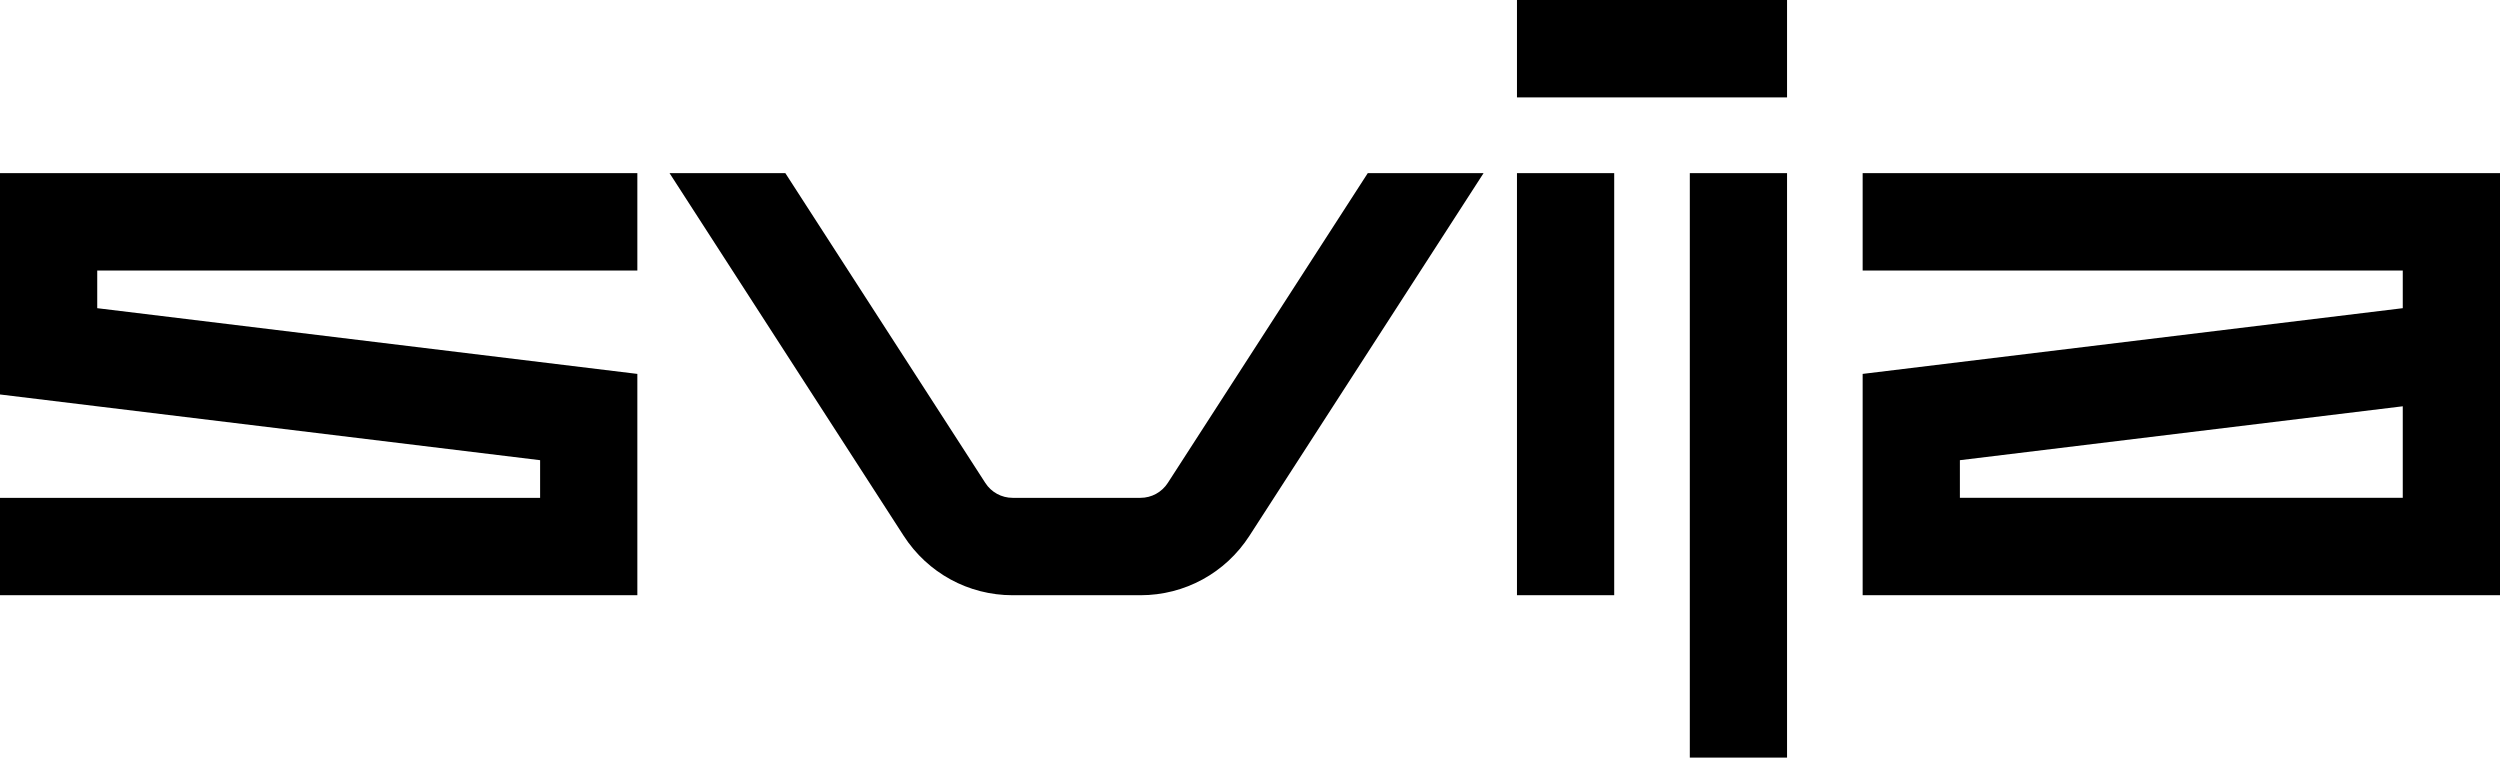
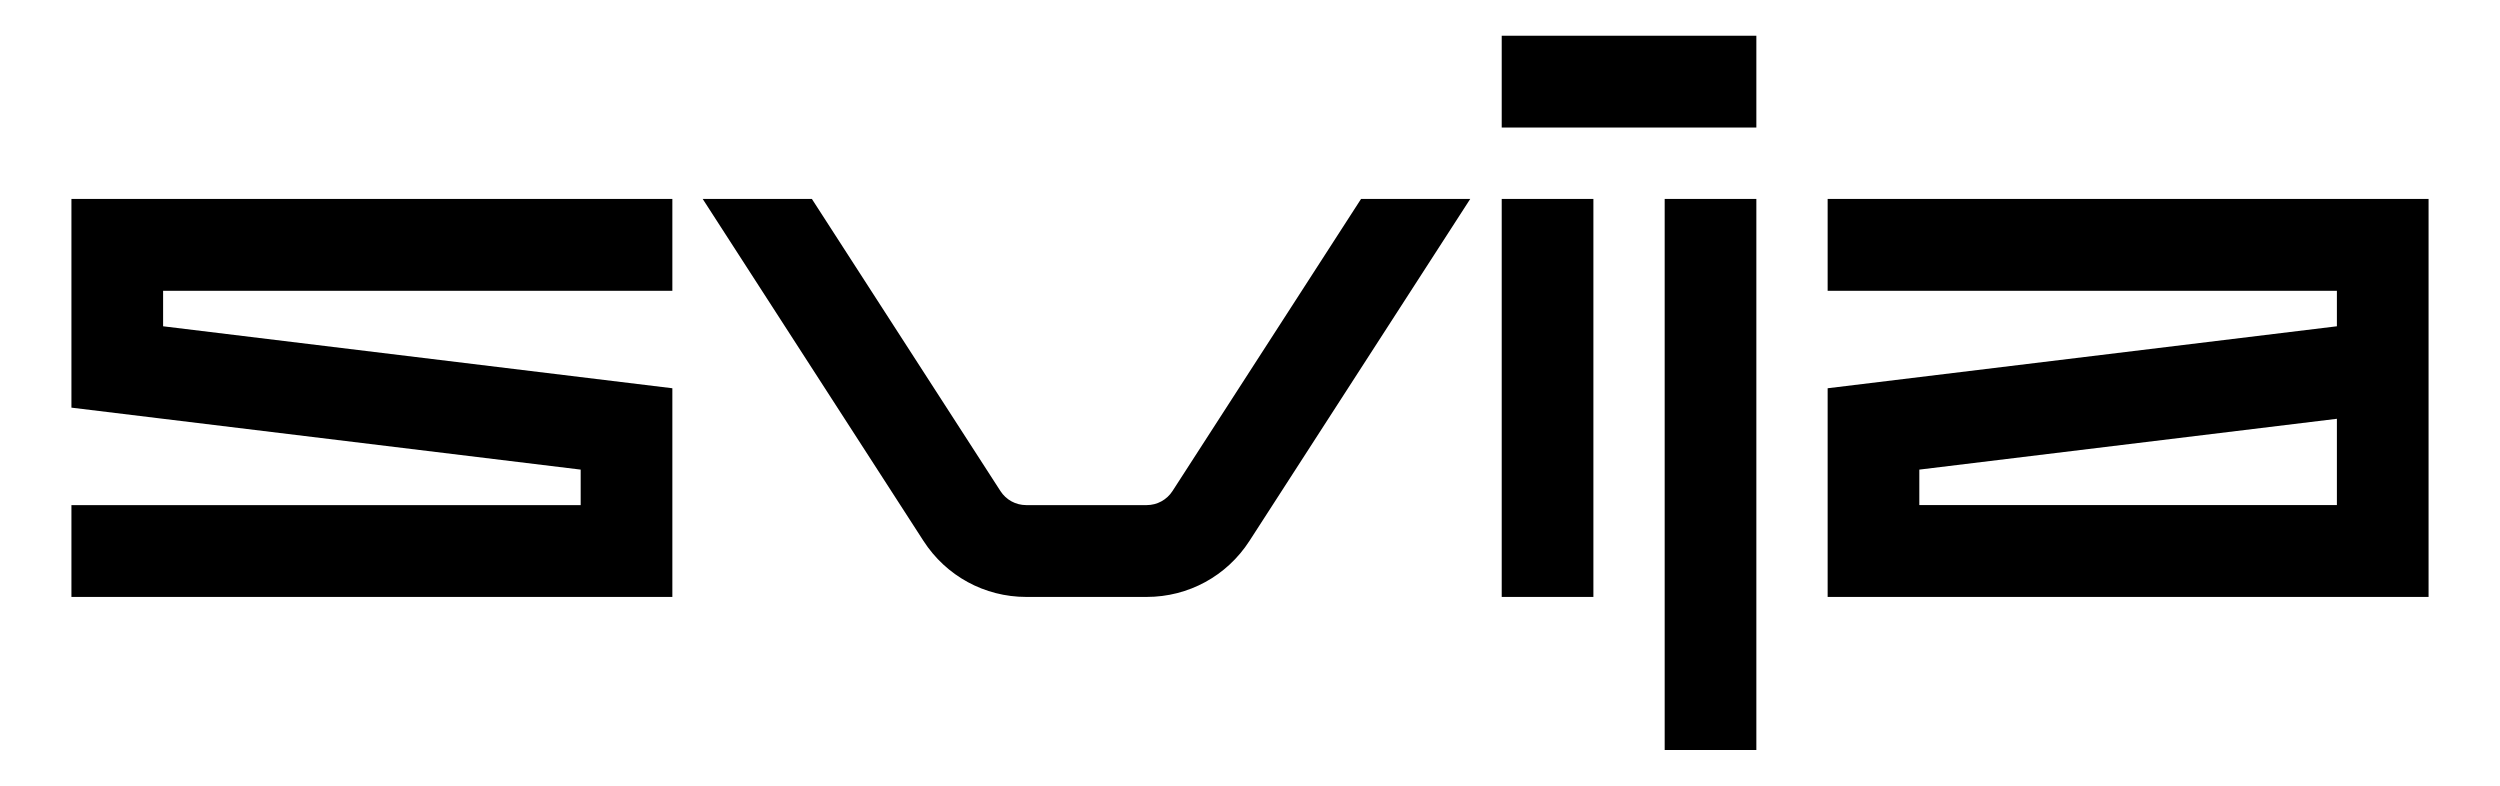
- <svg xmlns="http://www.w3.org/2000/svg" version="1.1" viewBox="0 0 66 20">
-   <path d="M42.615,4.571h-2.567v11.143h2.567V4.571ZM47.178,0h-7.13v2.571h7.13V0ZM47.178,4.571h-2.567v15.429h2.567V4.571ZM16.826,15.714H0v-2.571h14.259v-.994L0,10.414v-5.843h16.826v2.571H2.567v.994l14.259,1.735v5.843ZM66,4.571h-16.826v2.571h14.259v.994l-14.259,1.735v5.843h16.826V4.571ZM51.741,12.149l11.692-1.423v2.416h-11.692v-.994ZM36.109,4.571l-5.279,8.178c-.159.246-.429.394-.722.394h-3.374c-.293,0-.563-.147-.722-.394l-5.279-8.178h-3.057l6.181,9.574c.634.982,1.71,1.569,2.877,1.569h3.374c1.168,0,2.243-.586,2.877-1.569l6.181-9.574h-3.057Z" />
+ <svg xmlns="http://www.w3.org/2000/svg" version="1.1" viewBox="0 0 70 22">
+   <path d="M44.615,5.571h-2.567v11.143h2.567V5.571ZM49.178,1h-7.13v2.571h7.13V1ZM49.178,5.571h-2.567v15.429h2.567V5.571ZM18.826,16.714H2v-2.571h14.259v-.994l-14.259-1.735v-5.843h16.826v2.571H4.567v.994l14.259,1.735v5.843ZM68,5.571h-16.826v2.571h14.259v.994l-14.259,1.735v5.843h16.826V5.571ZM53.741,13.149l11.692-1.423v2.416h-11.692v-.994ZM38.109,5.571l-5.279,8.178c-.159.246-.429.394-.722.394h-3.374c-.293,0-.563-.147-.722-.394l-5.279-8.178h-3.057l6.181,9.574c.634.982,1.71,1.569,2.877,1.569h3.374c1.168,0,2.243-.586,2.877-1.569l6.181-9.574h-3.057Z" />
</svg>
